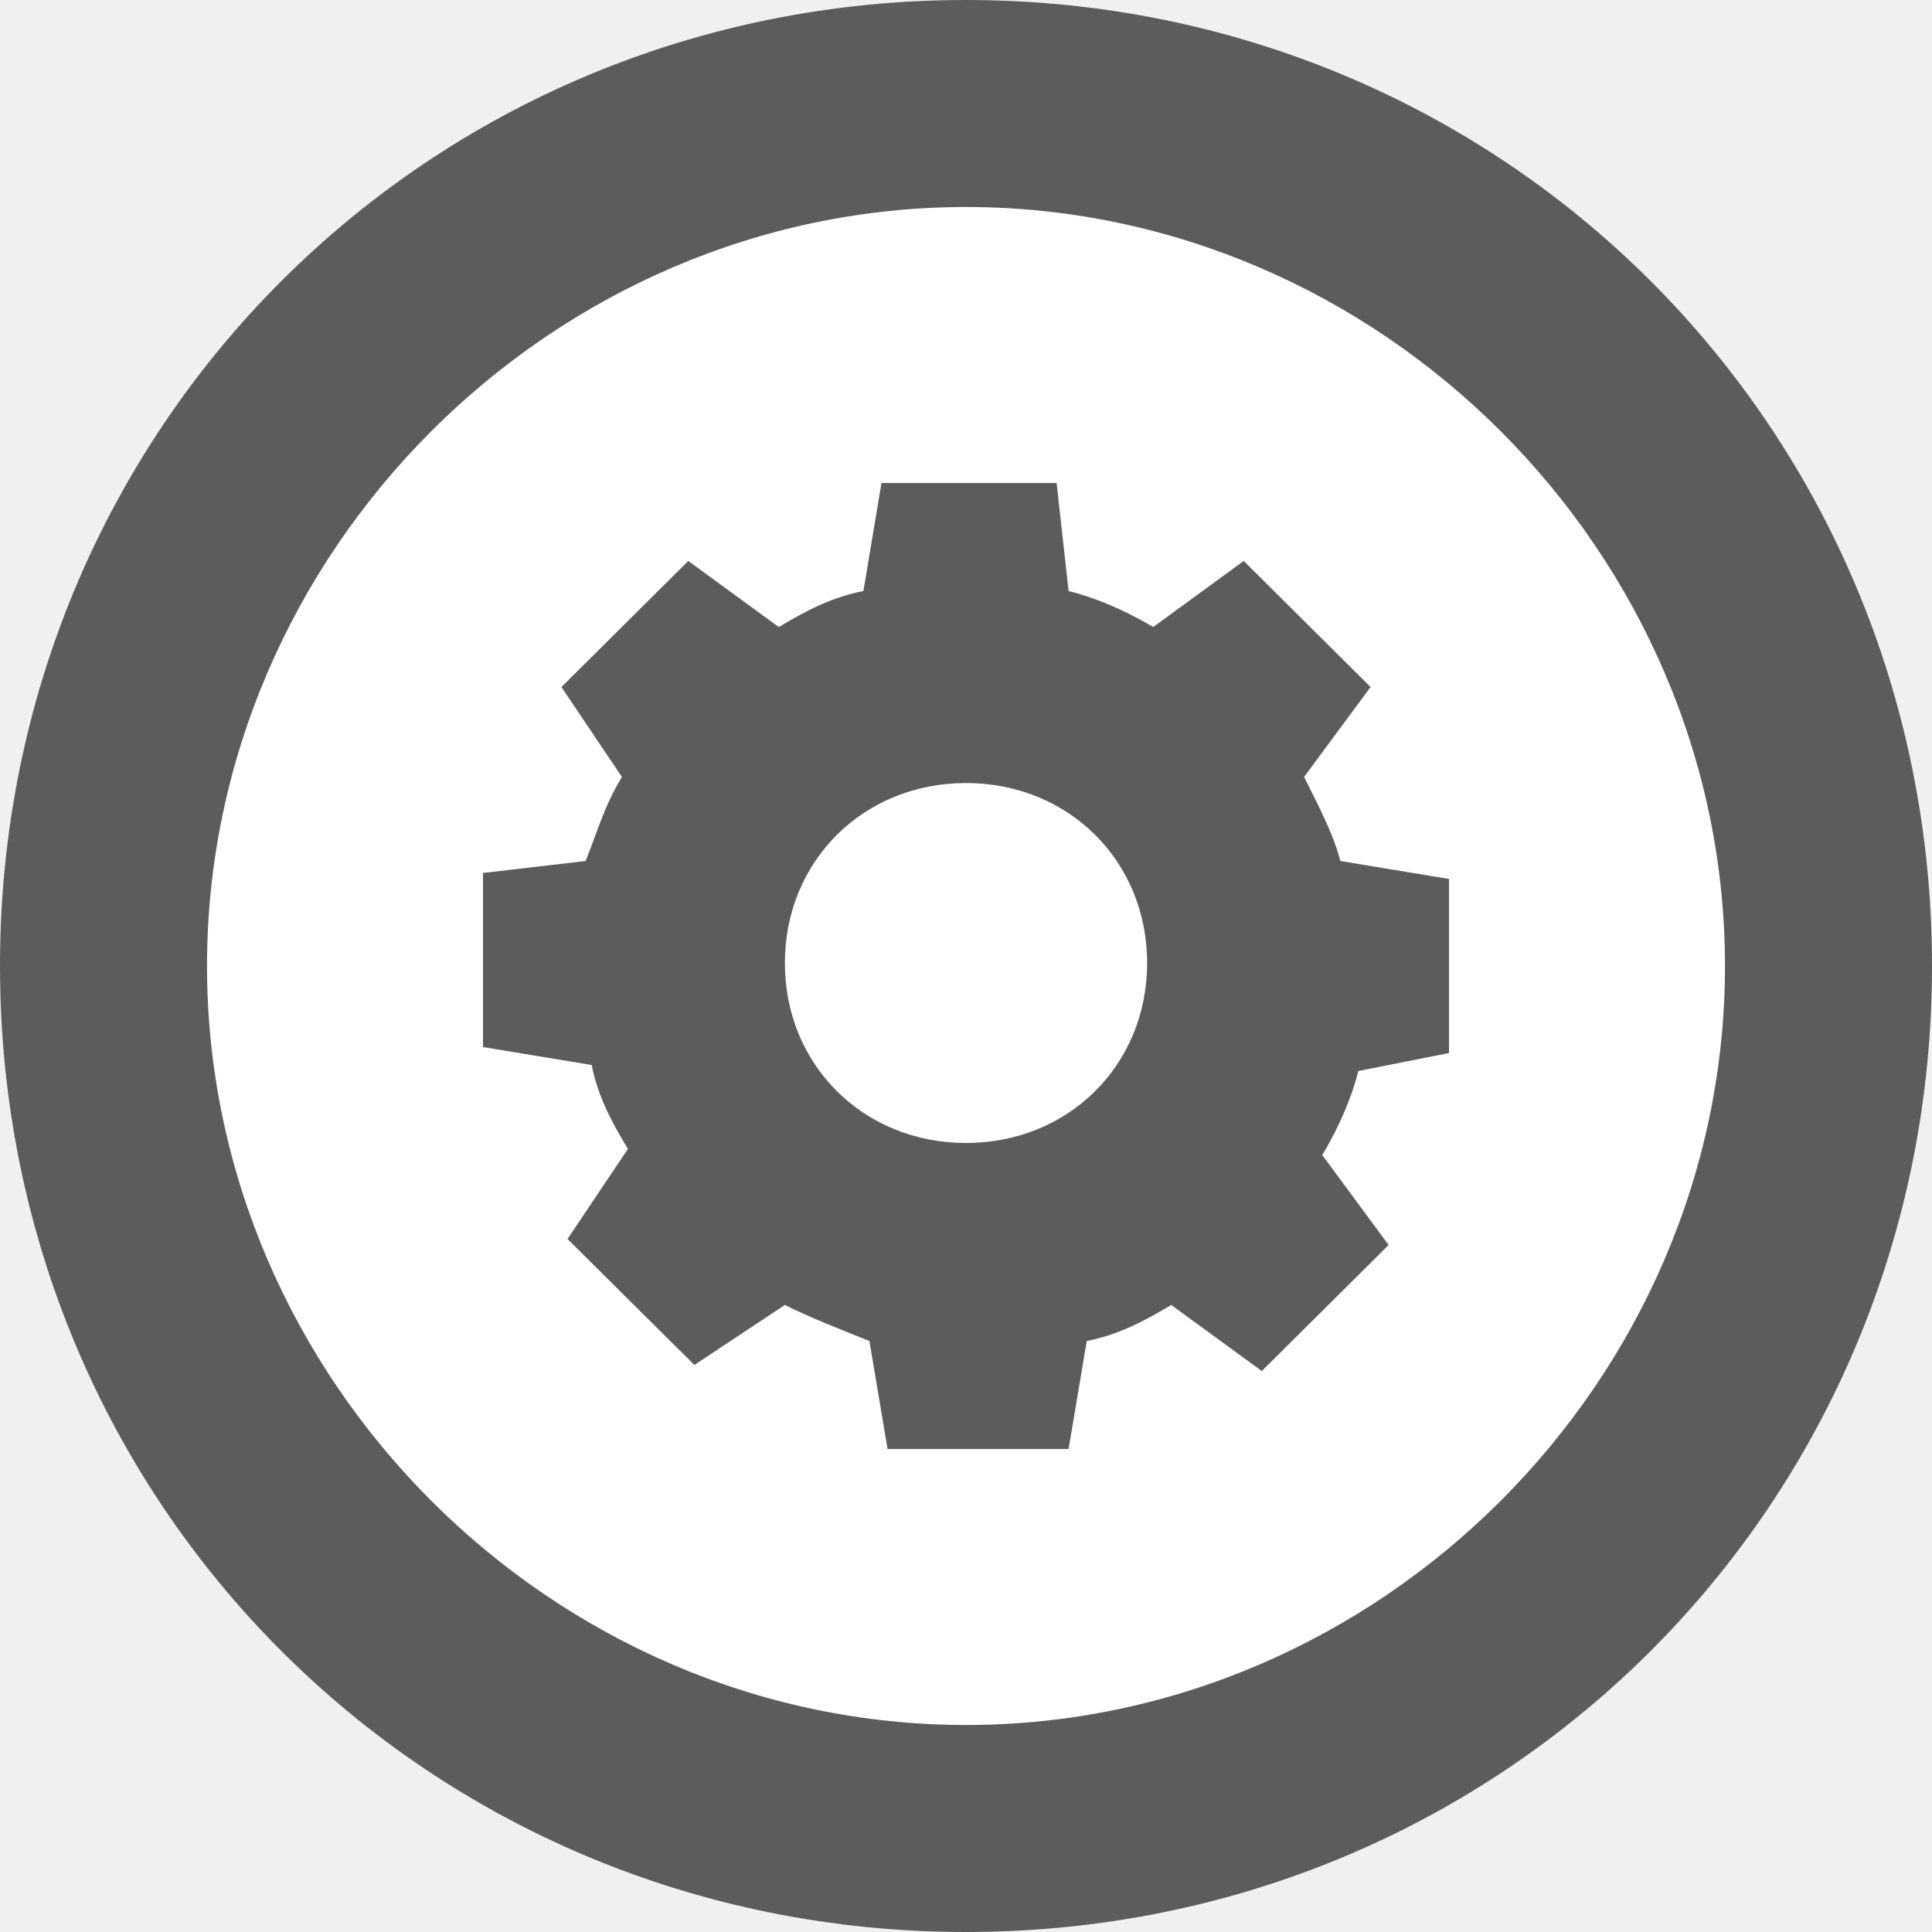
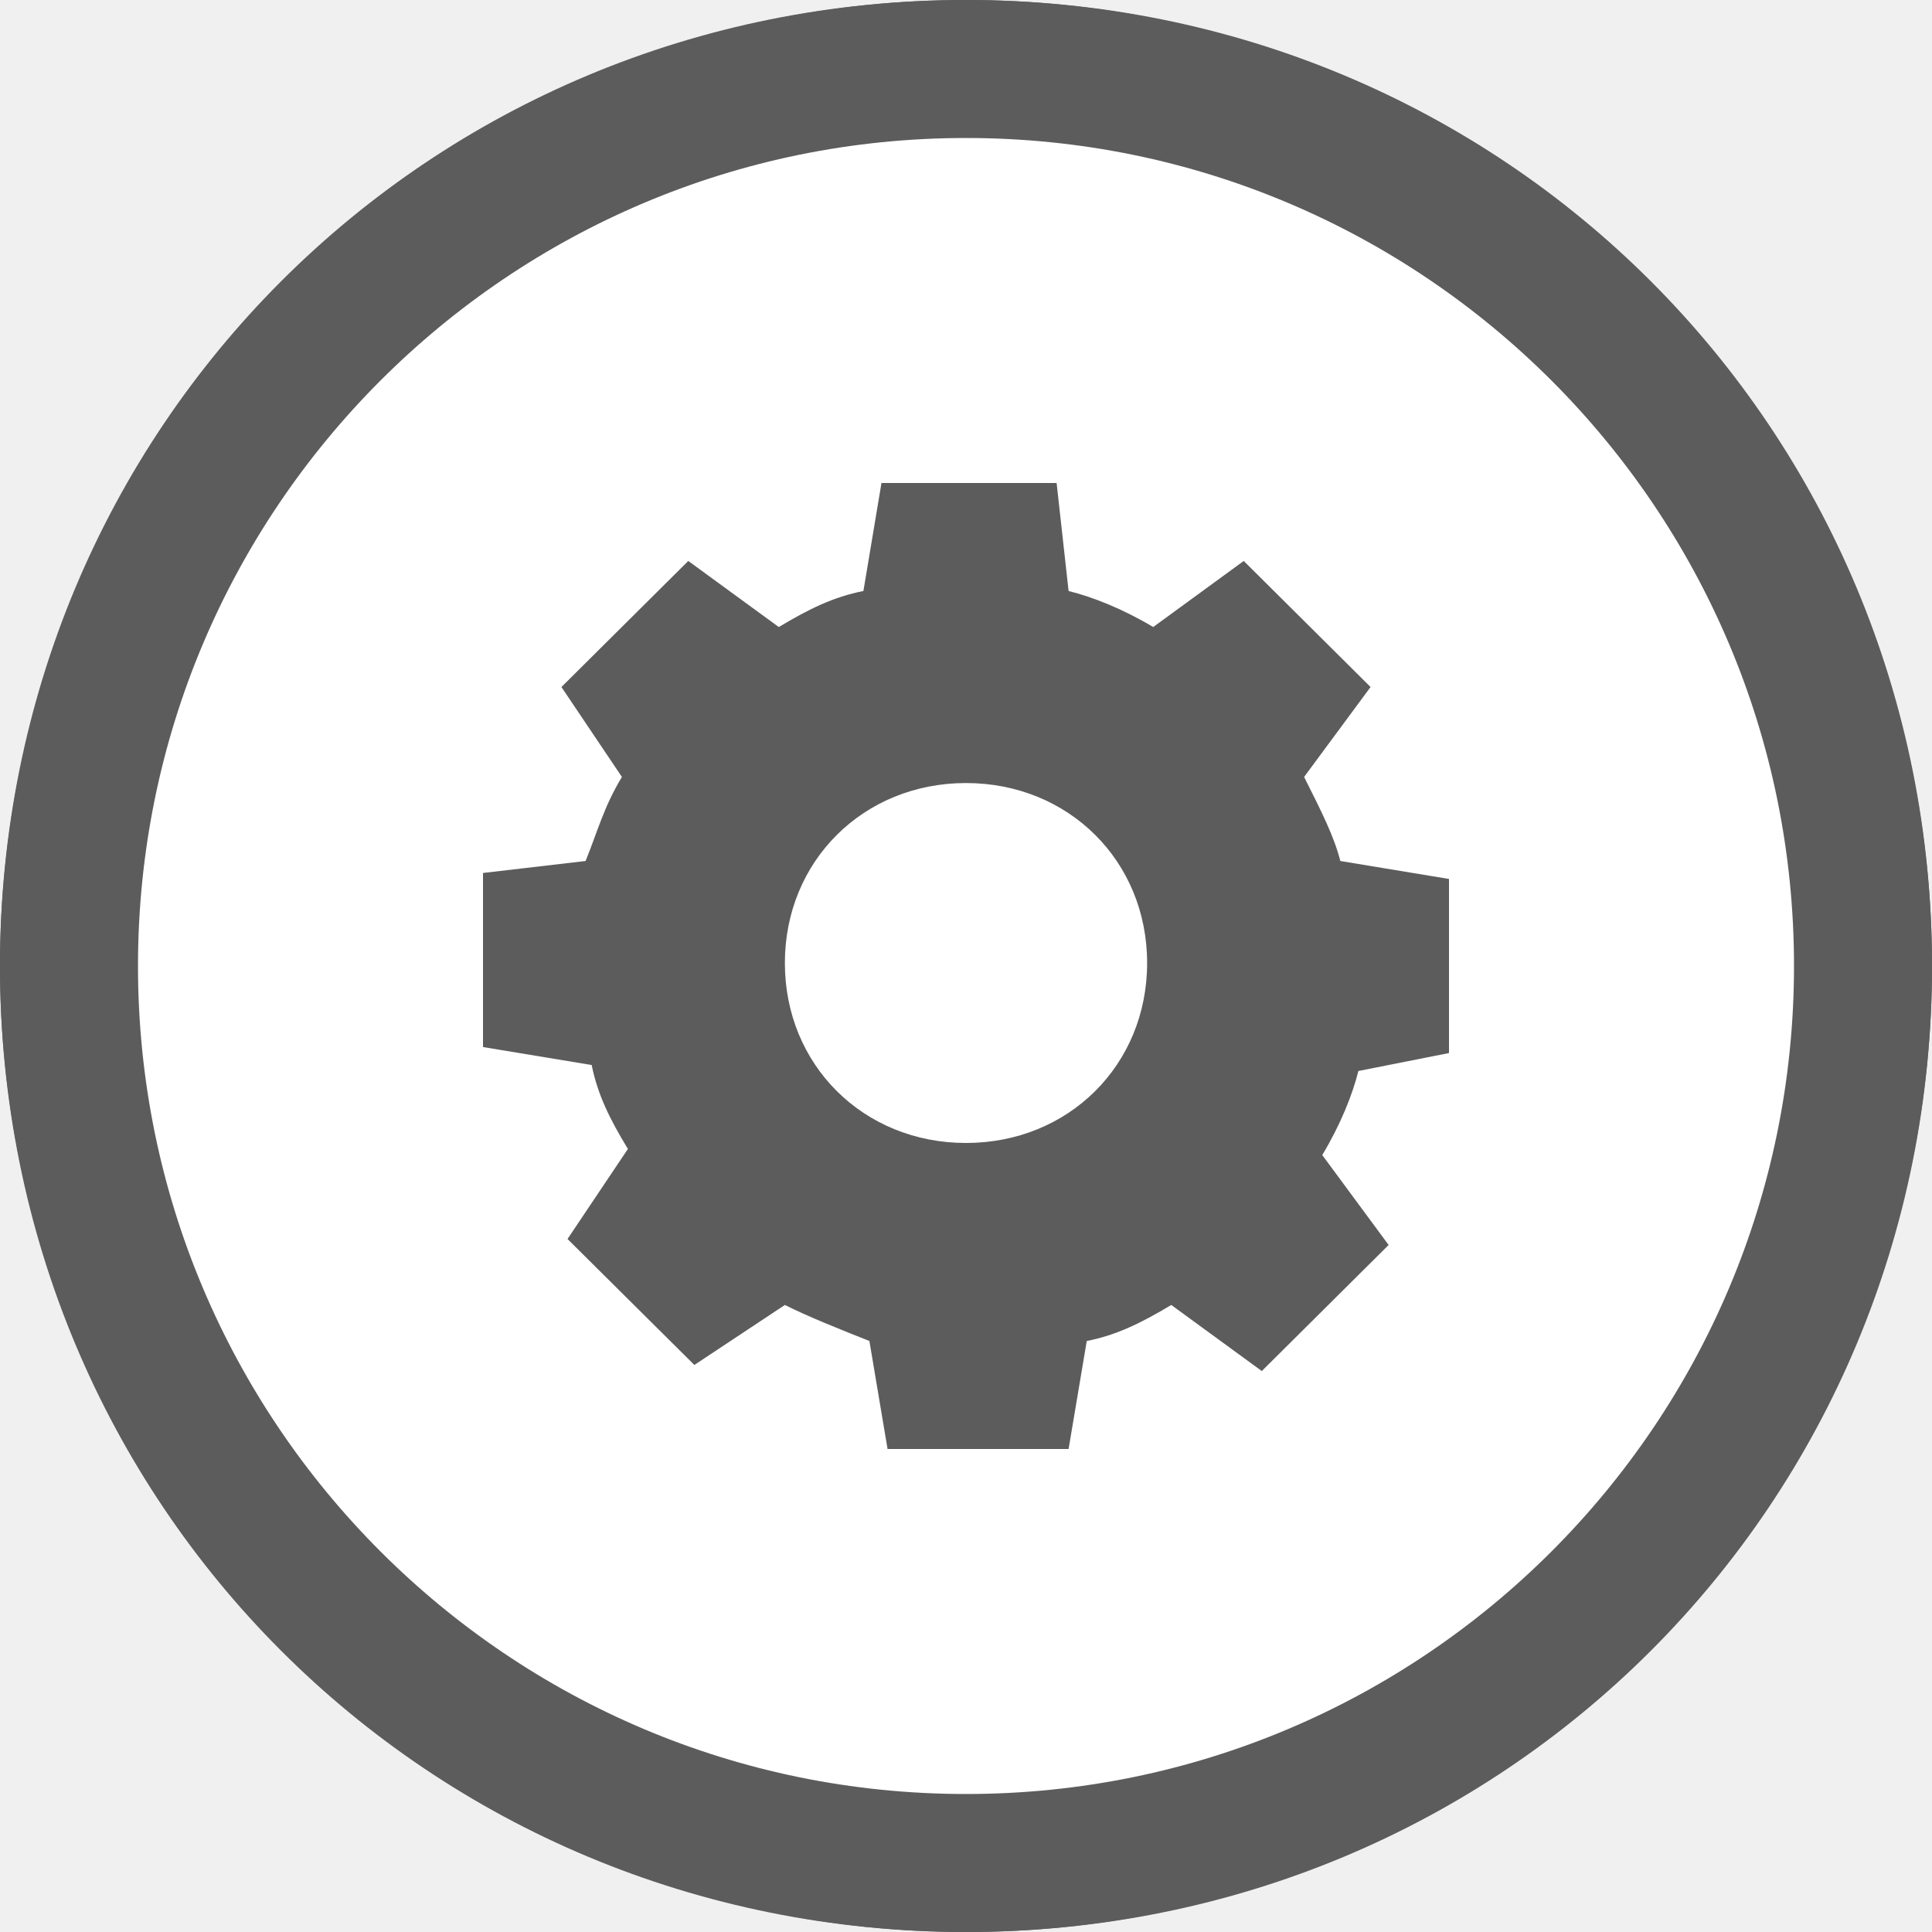
- <svg xmlns="http://www.w3.org/2000/svg" width="20px" height="20px" viewBox="0 0 20 20" version="1.1">
-   <defs />
+ <svg xmlns="http://www.w3.org/2000/svg" xmlns:xlink="http://www.w3.org/1999/xlink" width="20px" height="20px" viewBox="0 0 20 20" version="1.1">
+   <defs>
+     <circle id="path-1" cx="10" cy="10" r="10" />
+     <mask id="mask-2" maskContentUnits="userSpaceOnUse" maskUnits="objectBoundingBox" x="0" y="0" width="20" height="20" fill="white">
+       <use xlink:href="#path-1" />
+     </mask>
+   </defs>
  <g id="22604" stroke="none" stroke-width="1" fill="none" fill-rule="evenodd">
    <g id="manual-actions-hoverstate" transform="translate(-273, -224)">
      <g id="Graph" transform="translate(30, 29)">
        <g id="column2" transform="translate(232, 0)">
          <g id="Group-6" transform="translate(0, 41)">
            <g id="Group-2-Copy-6" transform="translate(0, 144)">
              <g id="Group-3" transform="translate(5, 5)">
                <g id="Group-Copy-9" transform="translate(6, 5)">
                  <circle id="Oval" fill="#FFFFFF" cx="10" cy="10" r="8" />
                  <path d="M17.857,10 C17.857,5.714 14.286,2.143 10,2.143 C5.714,2.143 2.143,5.714 2.143,10 C2.143,14.286 5.714,17.857 10,17.857 C14.286,17.857 17.857,14.286 17.857,10 M0,10 C0,4.429 4.429,0 10,0 C15.571,0 20,4.429 20,10 C20,15.571 15.571,20 10,20 C4.429,20 0,15.571 0,10" id="Shape" fill="#5C5C5C" />
+                   <use id="Oval" stroke="#5C5C5C" mask="url(#mask-2)" stroke-width="2.857" fill="#FFFFFF" xlink:href="#path-1" />
                  <path d="M15,10.901 L15,9.099 L13.875,8.913 C13.812,8.665 13.688,8.416 13.5,8.043 L14.188,7.112 L12.875,5.807 L11.938,6.491 C11.625,6.304 11.312,6.18 11.062,6.118 L10.938,5 L9.125,5 L8.938,6.118 C8.625,6.18 8.375,6.304 8.062,6.491 L7.125,5.807 L5.812,7.112 L6.438,8.043 C6.25,8.354 6.188,8.602 6.062,8.913 L5,9.037 L5,10.839 L6.125,11.025 C6.188,11.335 6.312,11.584 6.5,11.894 L5.875,12.826 L7.188,14.13 L8.125,13.509 C8.375,13.634 8.688,13.758 9,13.882 L9.188,15 L11.062,15 L11.25,13.882 C11.562,13.82 11.812,13.696 12.125,13.509 L13.062,14.193 L14.375,12.888 L13.688,11.957 C13.875,11.646 14,11.335 14.062,11.087 L15,10.901 L15,10.901 Z M10,11.832 C8.938,11.832 8.125,11.025 8.125,9.969 C8.125,8.913 8.938,8.106 10,8.106 C11.062,8.106 11.875,8.913 11.875,9.969 C11.875,11.025 11.062,11.832 10,11.832 L10,11.832 Z" id="Shape" fill="#5C5C5C" />
                </g>
              </g>
            </g>
          </g>
        </g>
      </g>
    </g>
  </g>
</svg>
